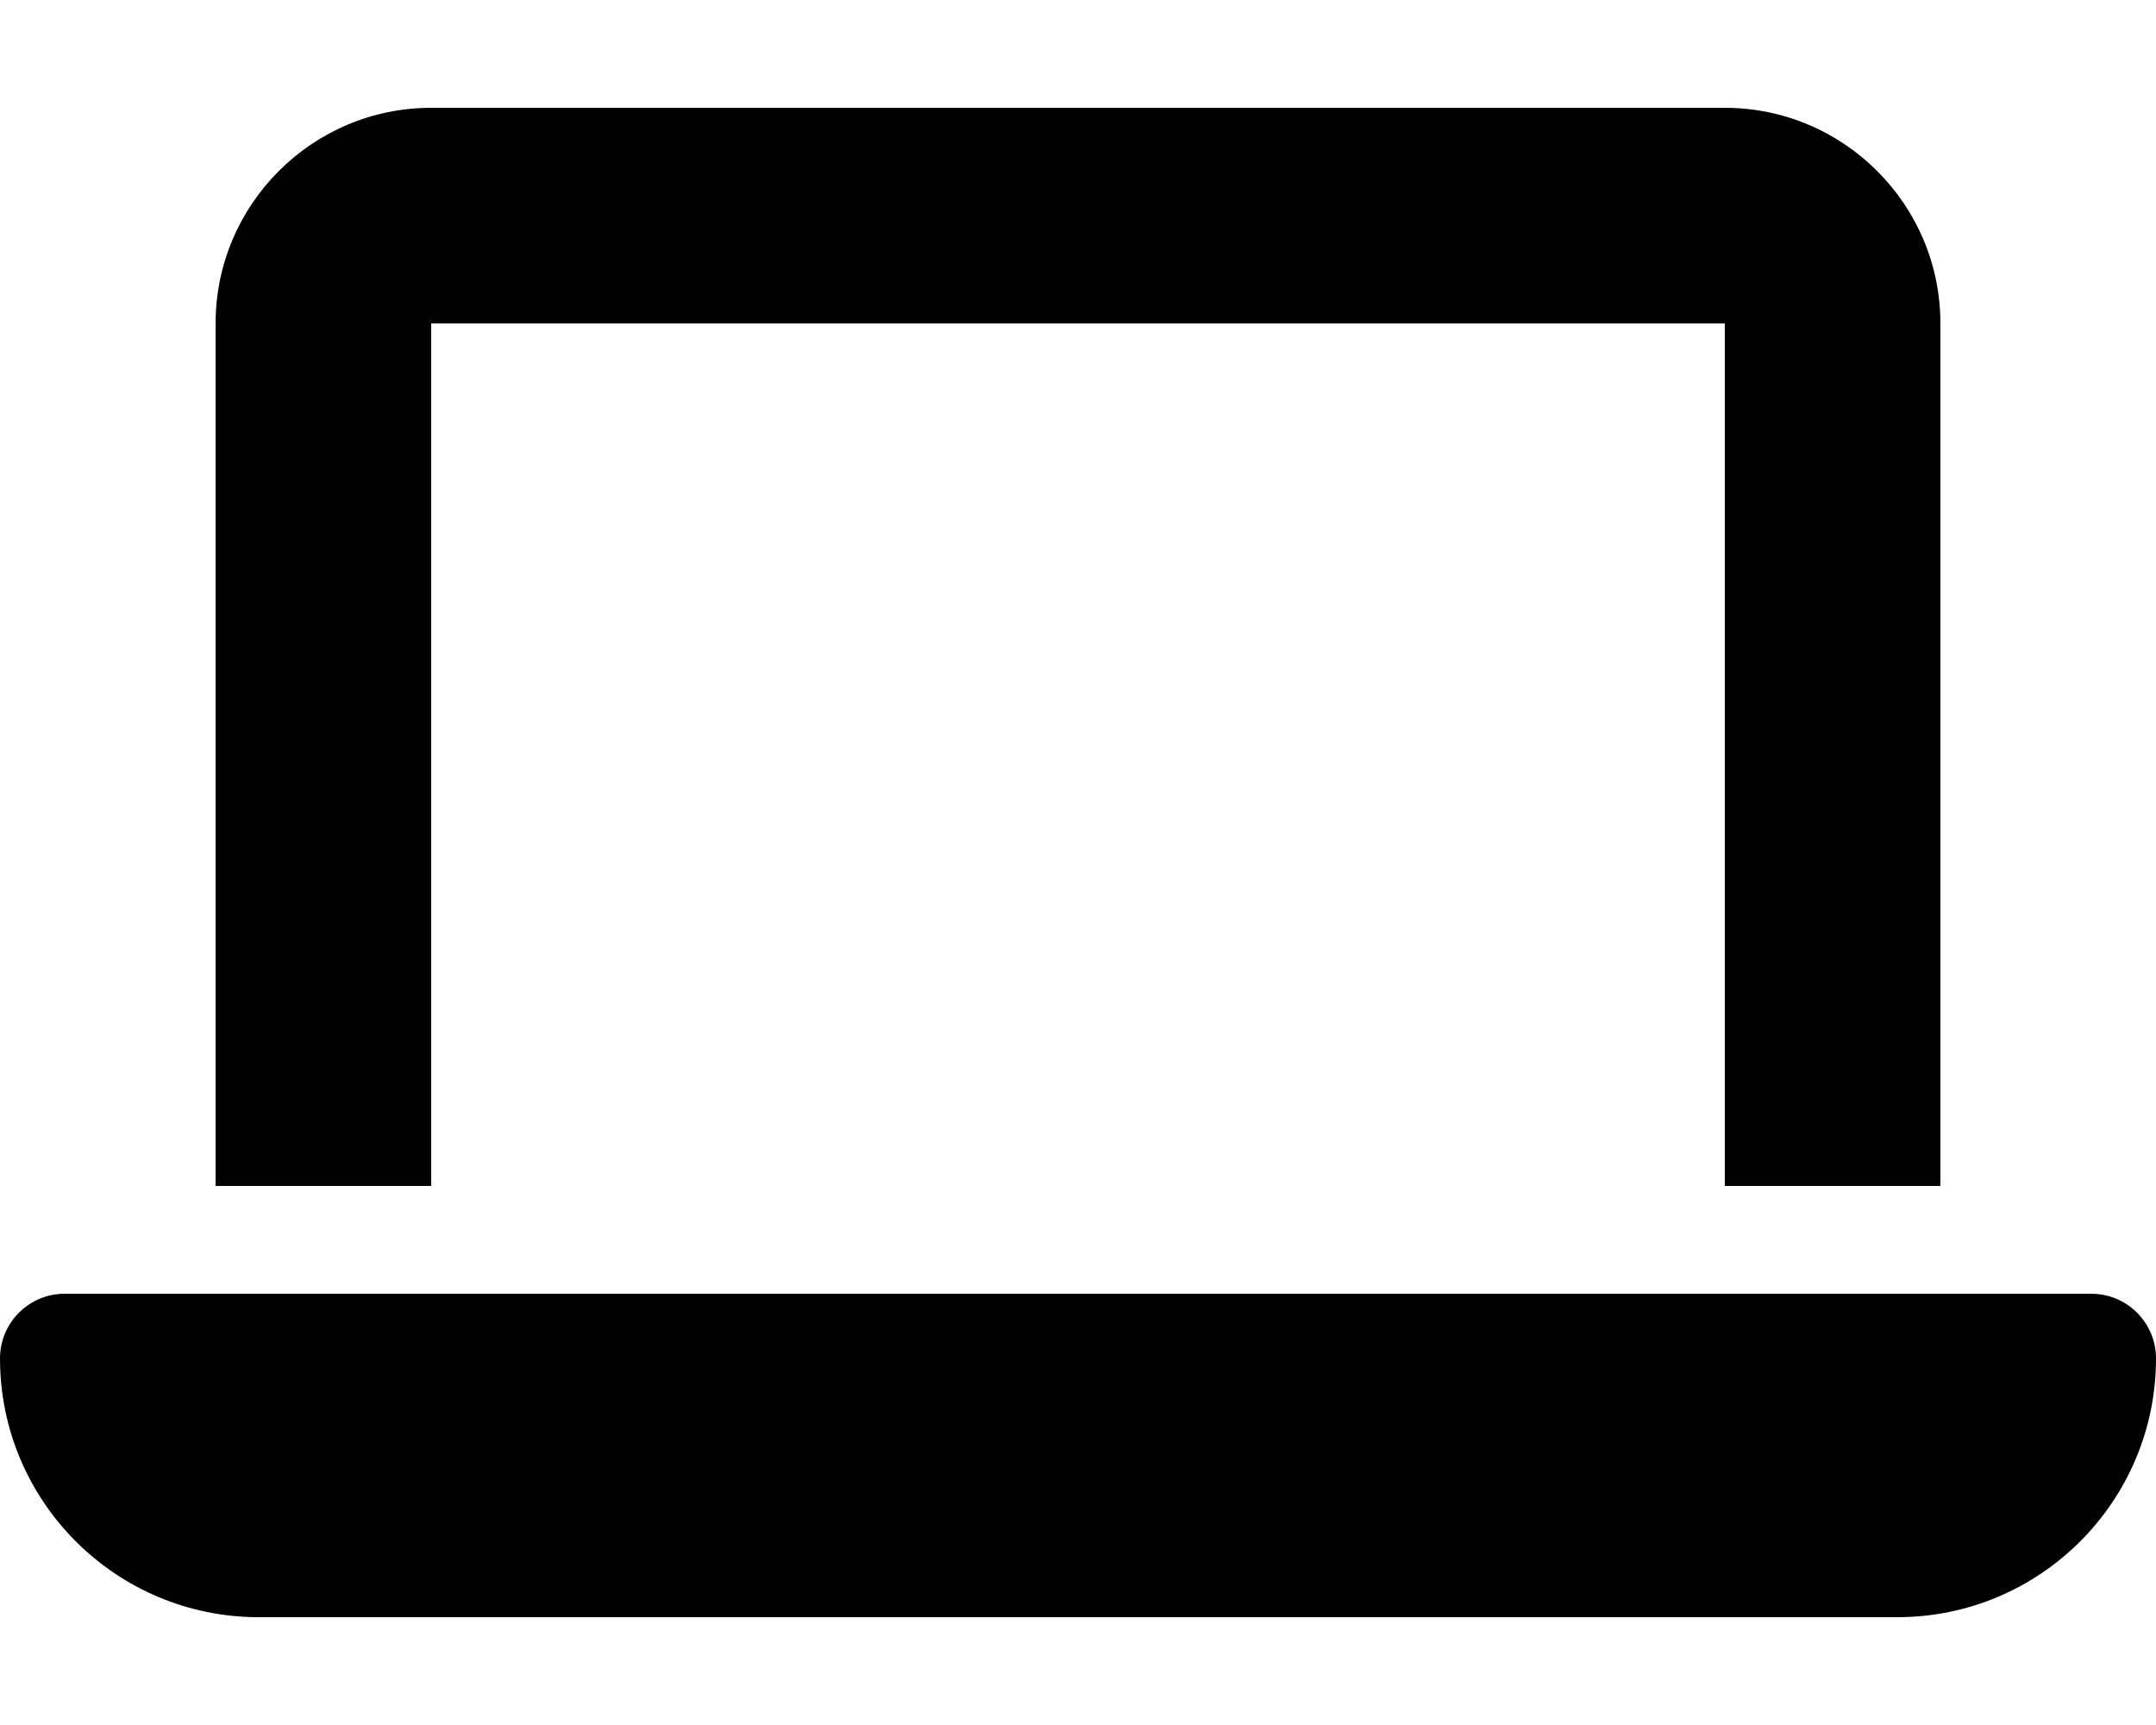
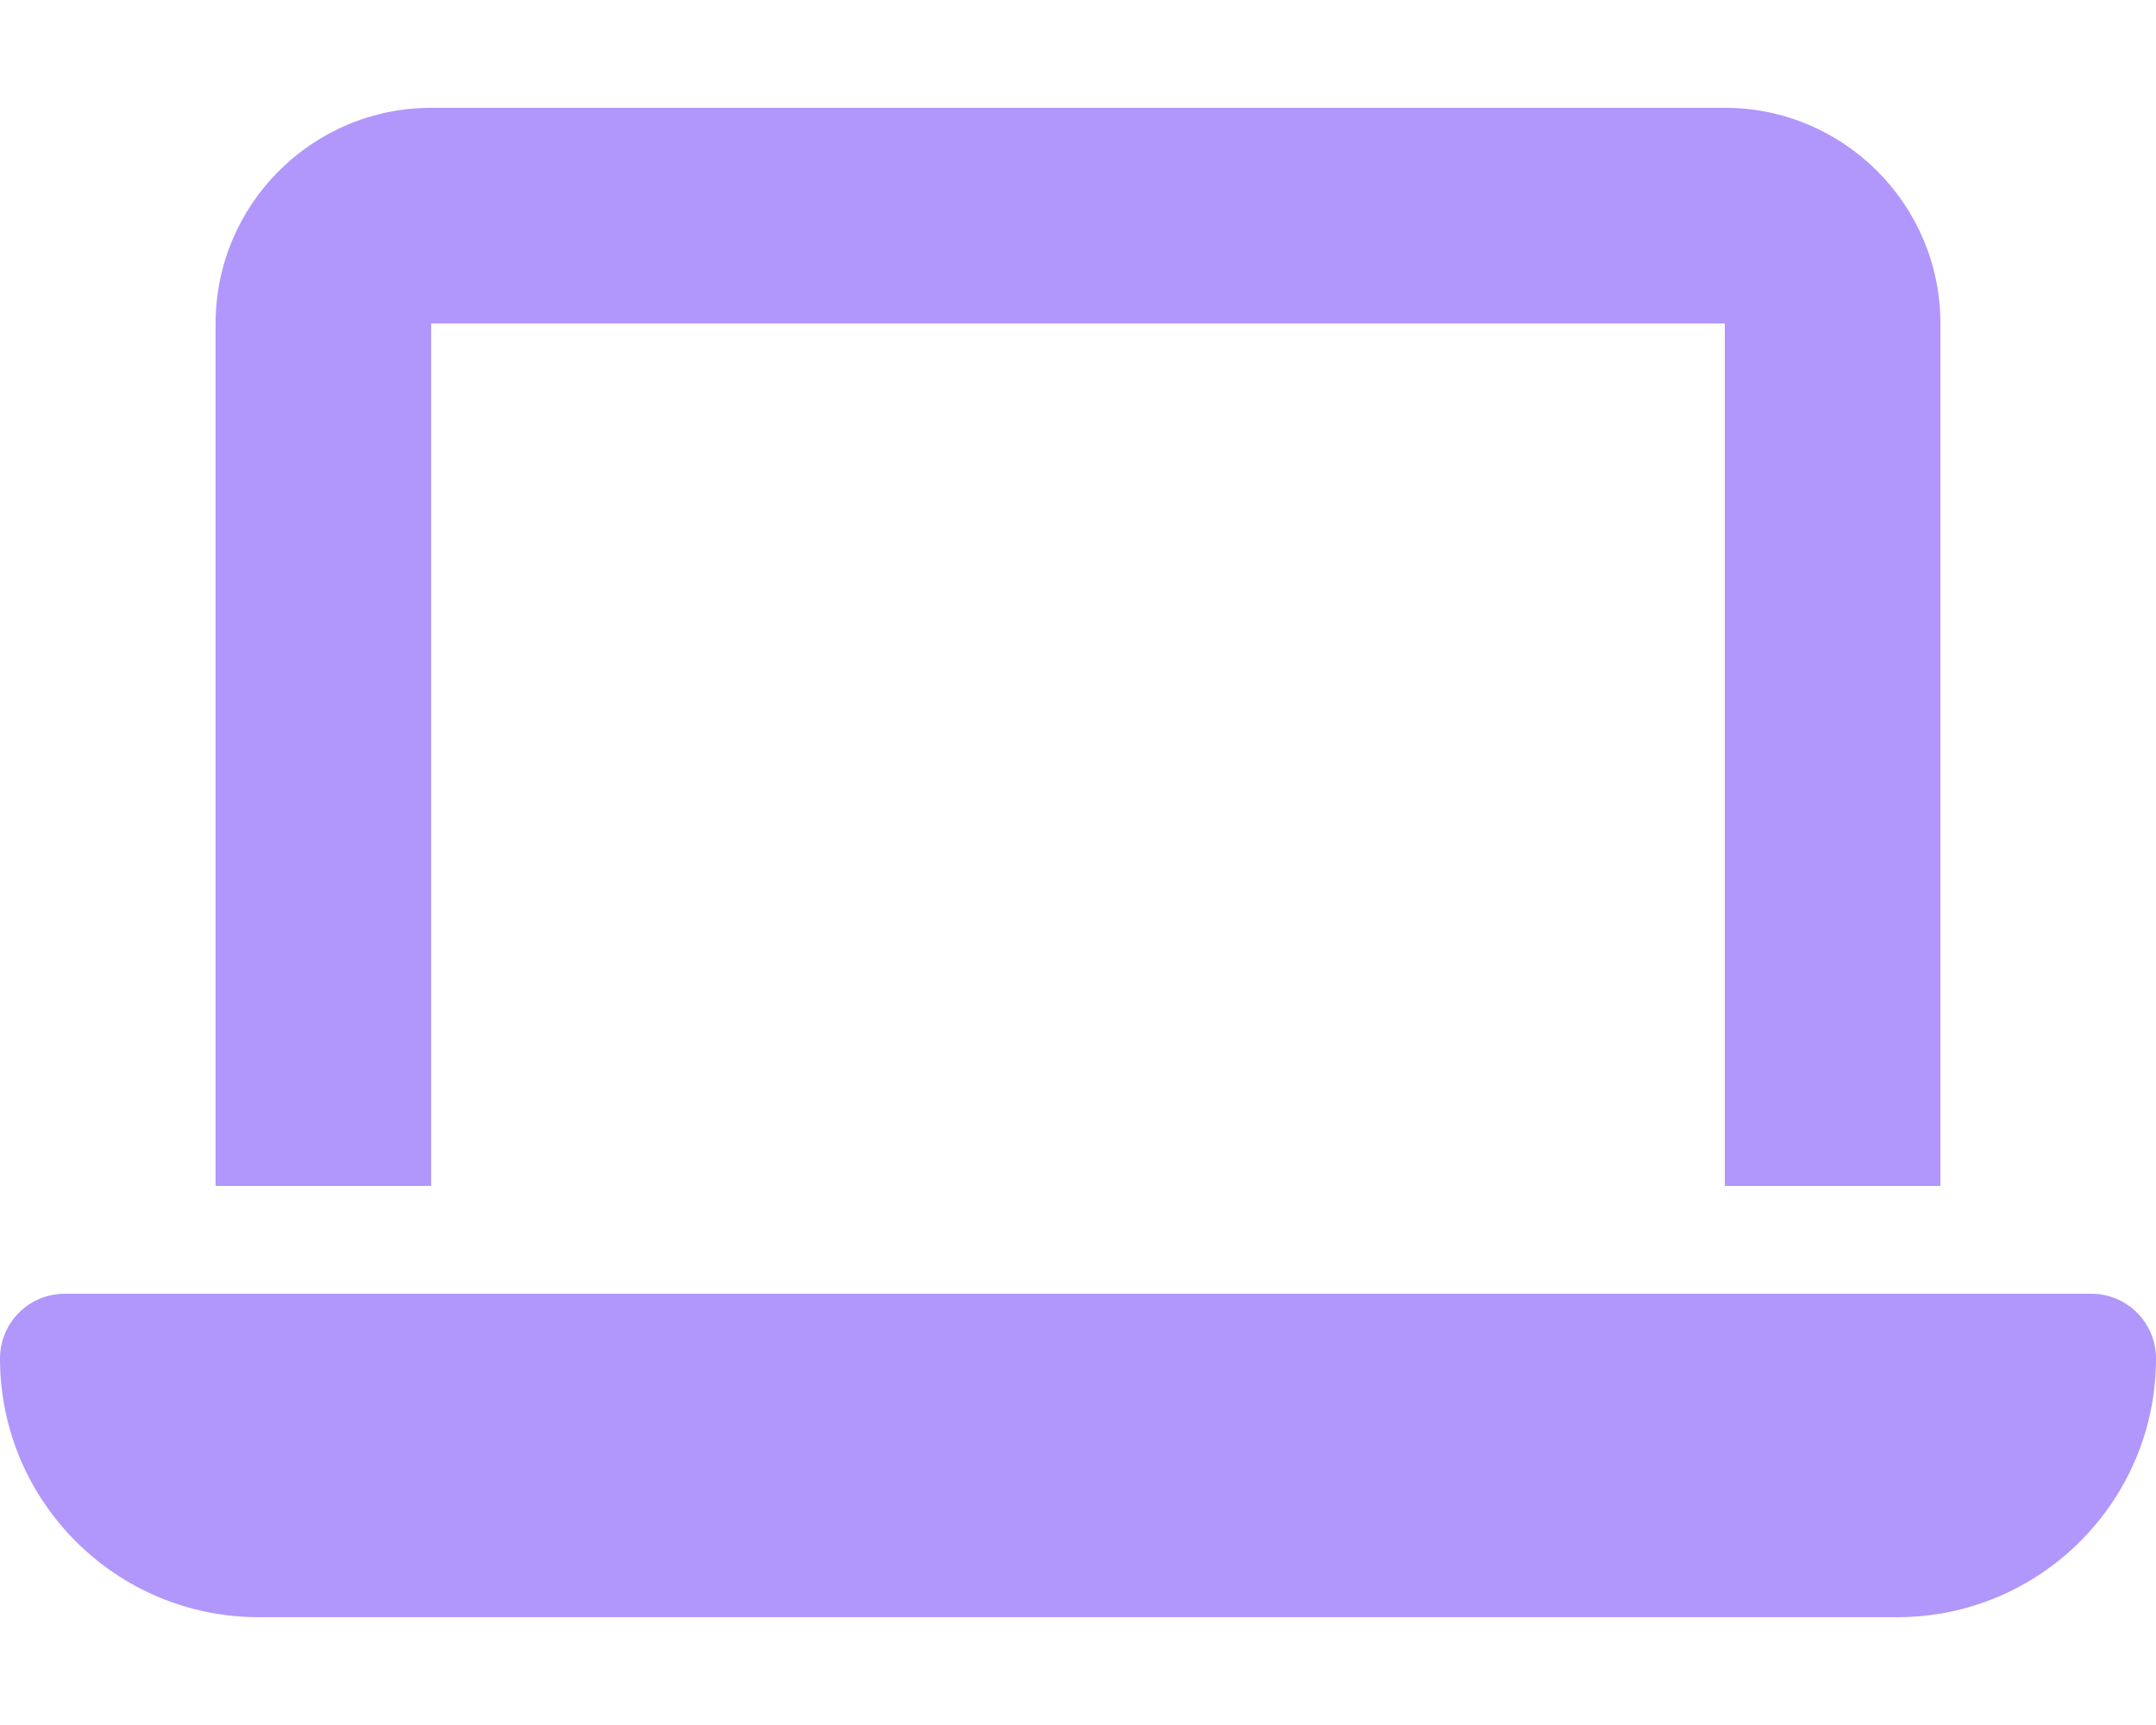
<svg xmlns="http://www.w3.org/2000/svg" viewBox="0 0 640 512">
-   <path d="M128 32C92.7 32 64 60.7 64 96l0 256 64 0 0-256 384 0 0 256 64 0 0-256c0-35.3-28.7-64-64-64L128 32zM19.2 384C8.6 384 0 392.6 0 403.2C0 445.6 34.4 480 76.8 480l486.4 0c42.4 0 76.8-34.4 76.8-76.8c0-10.6-8.6-19.2-19.2-19.2L19.2 384z" />
+   <path fill="#B197FC" d="M128 32C92.7 32 64 60.7 64 96l0 256 64 0 0-256 384 0 0 256 64 0 0-256c0-35.3-28.7-64-64-64L128 32zM19.2 384C8.6 384 0 392.6 0 403.2C0 445.6 34.4 480 76.8 480l486.4 0c42.4 0 76.8-34.4 76.8-76.8c0-10.6-8.6-19.2-19.2-19.2L19.2 384z" />
</svg>
